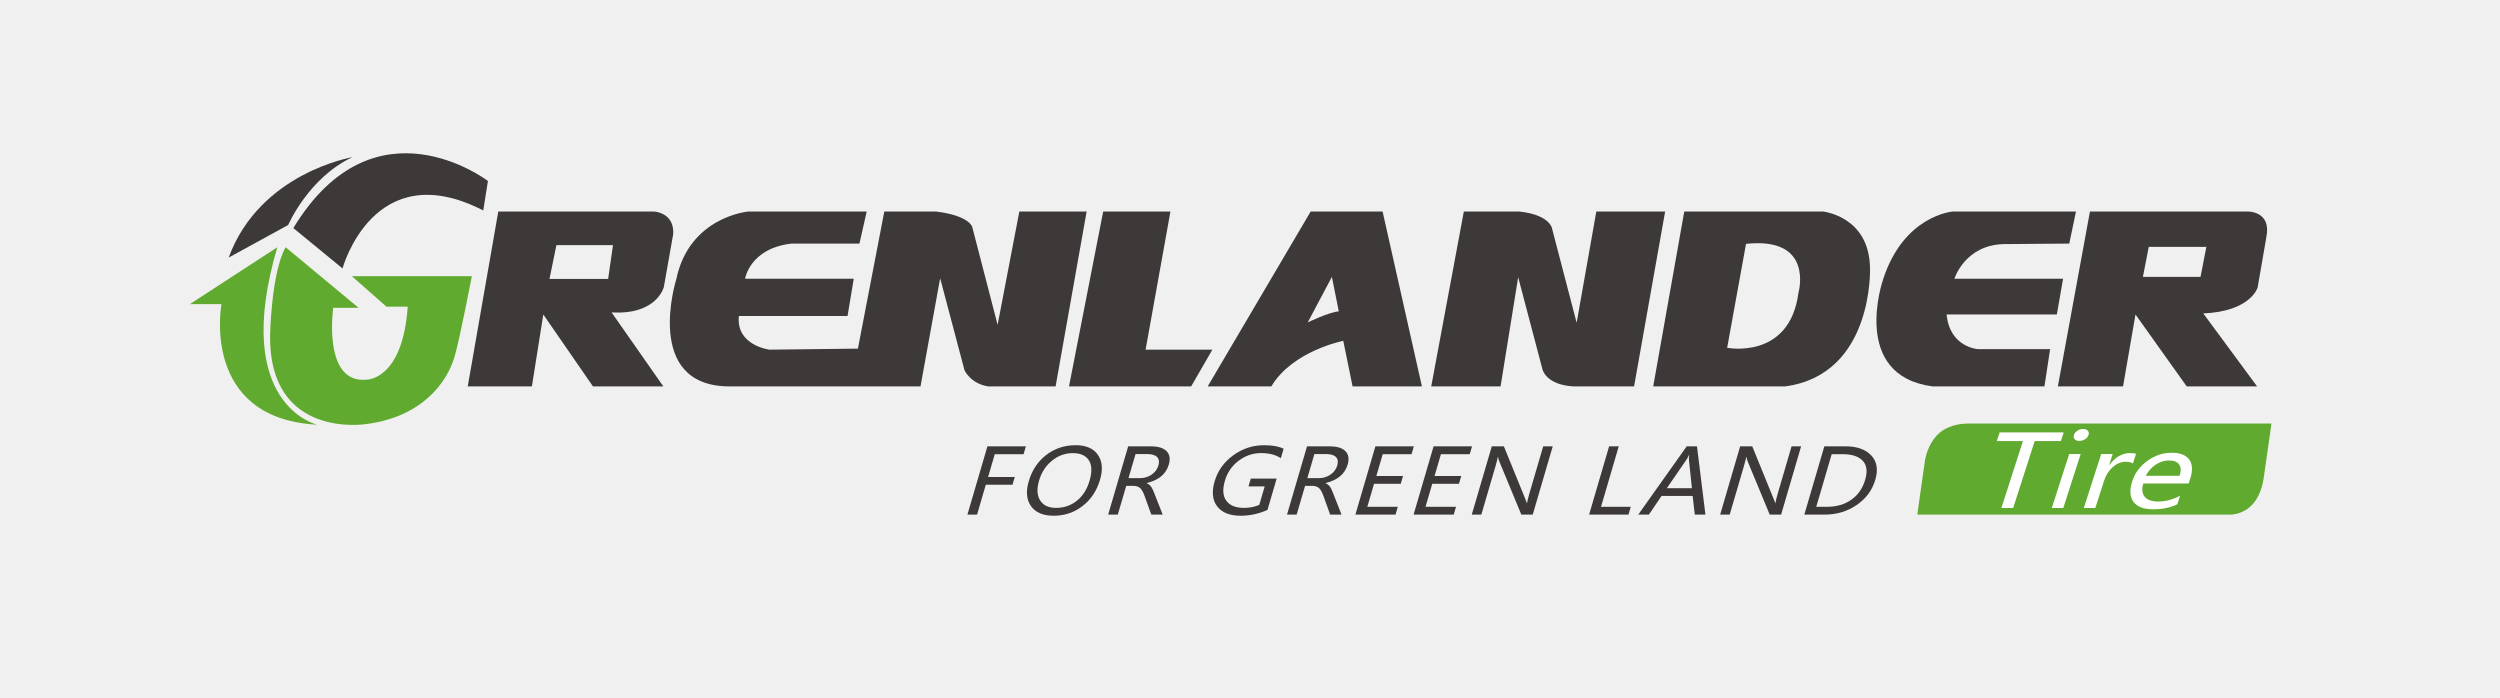
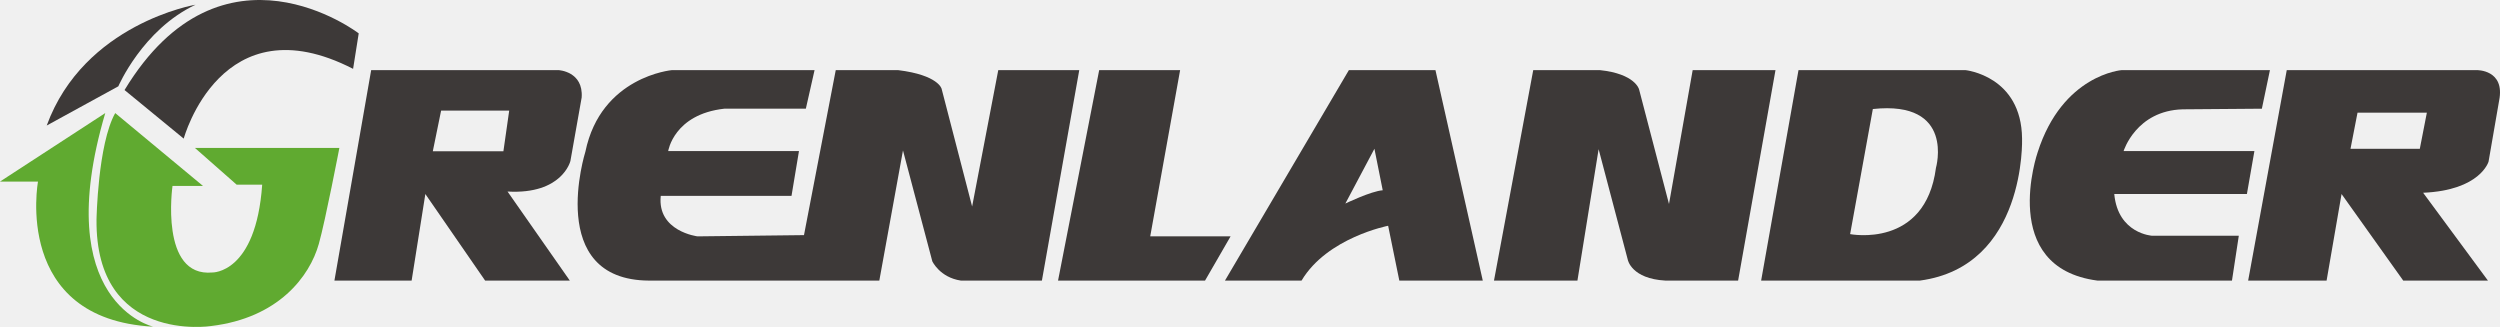
- <svg xmlns="http://www.w3.org/2000/svg" width="1886pt" height="526pt" viewBox="0 0 1886 526" version="1.1" id="svg29">
+ <svg xmlns="http://www.w3.org/2000/svg" width="1567.088pt" height="204.937pt" viewBox="0 0 1567.088 204.937" version="1.1" id="svg29">
  <defs id="defs33" />
-   <path d="m 172.522,194.308 44.895,-24.588 c 0,0 15.208,-35.528 48.411,-51.148 0,0 -69.88,11.734 -93.306,75.736" style="fill:#3d3938;fill-rule:nonzero;stroke:none;stroke-width:7.09" id="path4" />
-   <path d="m 221.302,172.058 37.102,30.452 c 0,0 23.411,-86.279 106.167,-43.731 l 3.524,-22.235 c 0,0 -85.499,-65.598 -146.793,35.514" style="fill:#3d3938;fill-rule:nonzero;stroke:none;stroke-width:7.09" id="path6" />
-   <path d="m 143.24,229.44 h 23.823 c 0,0 -16.002,86.258 72.22,90.952 0,0 -65.193,-14.825 -30.062,-133.896 z" style="fill:#60aa30;fill-rule:nonzero;stroke:none;stroke-width:7.09" id="path8" />
-   <path d="m 215.458,186.495 55.048,45.696 h -19.136 c 0,0 -8.189,57.338 24.999,54.232 0,0 27.311,0.78 31.218,-55.048 H 291.577 L 265.436,208.361 h 90.533 c 0,0 -8.707,45.32 -12.869,60.11 -5.736,20.455 -25.347,46.461 -67.526,51.517 0,0 -72.602,11.323 -71.836,-66.746 0,0 0.801,-47.227 11.72,-66.746" style="fill:#60aa30;fill-rule:nonzero;stroke:none;stroke-width:7.09" id="path10" />
-   <path d="m 648.37,183.758 5.466,-24.184 h -89.378 c 0,0 -44.505,3.892 -54.275,51.134 0,0 -25.375,80.416 39.825,80.799 h 144.418 l 14.832,-81.586 18.385,69.476 c 0,0 4.665,10.132 17.931,12.11 h 50.765 l 23.419,-131.933 h -50.772 l -16.385,85.485 -19.129,-73.787 c 0,0 -1.964,-8.593 -27.325,-11.699 H 667.117 L 647.208,263.004 580.454,263.784 c 0,0 -25.361,-3.12 -23.036,-25.39 h 81.969 l 4.679,-28.098 h -81.976 c 0,0 3.517,-23.014 35.146,-26.538 z" style="fill:#3d3938;fill-rule:nonzero;stroke:none;stroke-width:7.09" id="path12" />
-   <path d="m 832.248,159.574 h 50.737 L 864.238,263.784 h 50.368 l -16.002,27.715 h -92.143 z" style="fill:#3d3938;fill-rule:nonzero;stroke:none;stroke-width:7.09" id="path14" />
-   <path d="m 1104.323,159.574 -24.603,131.925 h 52.311 l 13.28,-82.359 18.328,69.469 c 0,0 2.347,11.706 23.447,12.89 h 45.667 l 23.426,-131.925 h -51.914 l -14.84,83.918 -18.76,-71.851 c 0,0 -2.325,-9.742 -24.588,-12.067 z" style="fill:#3d3938;fill-rule:nonzero;stroke:none;stroke-width:7.09" id="path16" />
-   <path d="m 1561.056,183.758 5.062,-24.184 h -92.916 c 0,0 -37.088,2.716 -52.693,51.531 0,0 -24.971,72.22 37.485,80.402 h 84.323 l 4.282,-28.098 h -54.254 c 0,0 -21.483,-1.191 -23.809,-26.162 h 83.138 l 4.708,-26.949 h -81.99 c 0,0 7.792,-25.354 37.088,-26.148 z" style="fill:#3d3938;fill-rule:nonzero;stroke:none;stroke-width:7.09" id="path18" />
-   <path d="m 1660.066,208.879 h -43.448 l 4.403,-22.653 h 43.462 z m 35.663,-49.305 h -119.071 l -24.198,131.925 h 49.17 l 9.38,-54.253 38.655,54.253 h 53.091 l -40.612,-55.048 c 35.926,-1.56 41.009,-19.519 41.009,-19.519 l 6.622,-38.244 c 3.893,-19.526 -14.046,-19.115 -14.046,-19.115 z" style="fill:#3d3938;fill-rule:nonzero;stroke:none;stroke-width:7.09" id="path20" />
-   <path d="m 1356.766,220.839 c -6.65,50.829 -53.8,41.534 -53.8,41.534 l 14.237,-78.409 c 51.722,-5.566 39.563,36.876 39.563,36.876 m 53.977,-18.335 c -0.369,-39.421 -35.514,-42.931 -35.514,-42.931 h -104.621 l -23.426,131.925 h 99.559 c 66.753,-8.976 64.002,-88.995 64.002,-88.995" style="fill:#3d3938;fill-rule:nonzero;stroke:none;stroke-width:7.09" id="path22" />
-   <path d="m 986.55,243.223 18.229,-34.344 5.197,26.014 c -7.289,0.518 -23.426,8.331 -23.426,8.331 z m 56.48,-83.649 h -54.261 l -77.679,131.925 h 48.007 c 16.017,-26.935 54.275,-34.359 54.275,-34.359 l 7.012,34.359 h 52.311 z" style="fill:#3d3938;fill-rule:nonzero;stroke:none;stroke-width:7.09" id="path24" />
-   <path d="m 458.791,210.431 h -44.249 l 5.204,-25.489 h 42.682 z m 34.6,-50.85 H 375.901 l -23.036,131.925 h 48.397 l 8.6,-54.261 37.471,54.261 h 53.084 l -39.038,-55.82 c 34.352,1.957 39.414,-19.143 39.414,-19.143 l 7.055,-39.804 c 1.149,-16.399 -14.457,-17.158 -14.457,-17.158 z" style="fill:#3d3938;fill-rule:nonzero;stroke:none;stroke-width:7.09" id="path26" />
-   <path d="m 1484.686,319.505 c -5.736,0 -10.508,1.156 -14.365,2.765 0,0.008 0,0.008 -0.07,0.014 -0.482,0.206 -0.922,0.418 -1.375,0.631 -0.39,0.177 -0.773,0.362 -1.149,0.56 -0.425,0.22 -0.829,0.44 -1.234,0.674 -8.296,4.949 -11.947,14.18 -13.329,18.938 -0.61,2.29 -0.9,3.843 -0.9,3.843 l -5.863,41.279 h 237.242 c 7.04,-0.645 20.859,-4.928 24.191,-28.219 l 5.75,-40.484 z" style="fill:#60aa30;fill-rule:nonzero;stroke:none;stroke-width:7.09" id="path28" />
-   <path d="m 1554.75,332.749 h -19.774 l -16.243,50.496 h -8.891 l 16.25,-50.496 h -19.689 l 2.113,-6.551 h 48.34 z" style="fill:#ffffff;fill-rule:nonzero;stroke:none;stroke-width:7.09" id="path30" />
-   <path d="m 1564.584,328.148 c 0.411,-1.276 1.283,-2.347 2.609,-3.219 1.333,-0.879 2.758,-1.312 4.289,-1.312 1.567,0 2.744,0.432 3.545,1.29 0.801,0.865 0.993,1.943 0.574,3.24 -0.411,1.276 -1.29,2.34 -2.638,3.191 -1.354,0.844 -2.808,1.269 -4.375,1.269 -1.56,0 -2.716,-0.425 -3.481,-1.269 -0.759,-0.851 -0.936,-1.914 -0.525,-3.191 z m -16.704,55.097 13.102,-40.733 h 8.671 l -13.11,40.733 z" style="fill:#ffffff;fill-rule:nonzero;stroke:none;stroke-width:7.09" id="path32" />
-   <path d="m 1609.067,349.659 c -1.177,-0.858 -3.02,-1.29 -5.559,-1.29 -3.361,0 -6.551,1.312 -9.579,3.921 -3.02,2.616 -5.218,6.062 -6.594,10.337 l -6.636,20.618 h -8.671 l 13.11,-40.733 h 8.664 l -2.666,8.288 h 0.177 c 4.41,-5.991 9.65,-8.983 15.719,-8.983 1.978,0 3.439,0.177 4.382,0.553 z" style="fill:#ffffff;fill-rule:nonzero;stroke:none;stroke-width:7.09" id="path34" />
-   <path d="m 1644.34,358.94 c 1.156,-3.687 1.021,-6.53 -0.397,-8.544 -1.411,-2.014 -3.992,-3.02 -7.735,-3.02 -3.453,0 -6.778,1.064 -9.99,3.198 -3.212,2.141 -5.693,4.928 -7.445,8.366 z m 6.814,5.778 h -34.245 c -1.255,4.346 -0.9,7.707 1.049,10.075 1.95,2.375 5.367,3.559 10.224,3.559 5.488,0 10.983,-1.461 16.499,-4.389 l -2.077,6.445 c -5.119,2.531 -11.231,3.8 -18.342,3.8 -7.069,0 -11.996,-1.872 -14.762,-5.601 -2.765,-3.736 -3.077,-8.919 -0.943,-15.549 2.007,-6.232 5.835,-11.373 11.486,-15.428 5.658,-4.048 11.713,-6.076 18.165,-6.076 6.402,0 10.848,1.709 13.344,5.14 2.503,3.425 2.751,8.217 0.773,14.379 z" style="fill:#ffffff;fill-rule:nonzero;stroke:none;stroke-width:7.09" id="path36" />
-   <path d="m 772.188,342.64 h -21.738 l -5.041,17.215 h 20.129 l -1.709,5.849 h -20.143 l -6.587,22.504 h -7.274 l 15.088,-51.488 h 29.013 z" style="fill:#3d3938;fill-rule:nonzero;stroke:none;stroke-width:7.09" id="path38" />
-   <path d="m 783.872,362.542 c -1.829,6.225 -1.553,11.224 0.822,14.974 2.382,3.758 6.367,5.637 11.968,5.637 6.012,0 11.252,-1.801 15.74,-5.403 4.488,-3.595 7.679,-8.636 9.572,-15.102 1.95,-6.651 1.773,-11.777 -0.525,-15.393 -2.297,-3.609 -6.367,-5.417 -12.209,-5.417 -5.743,0 -10.954,1.907 -15.634,5.722 -4.679,3.807 -7.927,8.799 -9.735,14.981 m -7.792,0.532 c 2.439,-8.31 6.835,-14.918 13.195,-19.838 6.36,-4.913 13.748,-7.374 22.157,-7.374 7.827,0 13.422,2.396 16.789,7.211 3.361,4.807 3.914,11.068 1.659,18.775 -2.453,8.352 -6.842,14.974 -13.166,19.874 -6.331,4.899 -13.599,7.345 -21.788,7.345 -7.998,0 -13.705,-2.404 -17.116,-7.211 -3.41,-4.807 -3.985,-11.068 -1.73,-18.782" style="fill:#3d3938;fill-rule:nonzero;stroke:none;stroke-width:7.09" id="path40" />
-   <path d="m 856.659,342.541 -5.332,18.179 h 8.579 c 3.318,0 6.275,-0.886 8.87,-2.659 2.588,-1.773 4.311,-4.098 5.155,-6.977 0.78,-2.687 0.454,-4.779 -1,-6.289 -1.446,-1.503 -3.978,-2.255 -7.586,-2.255 z m 20.455,45.667 h -8.572 l -5.155,-14.294 c -1.028,-2.857 -2.177,-4.807 -3.417,-5.835 -1.248,-1.028 -2.949,-1.546 -5.112,-1.546 h -5.232 l -6.353,21.674 h -7.267 l 15.088,-51.488 h 17.158 c 5.474,0 9.409,1.212 11.805,3.63 2.396,2.411 2.957,5.793 1.68,10.139 -2.092,7.126 -7.615,11.762 -16.57,13.882 l -0.071,0.17 c 1.368,0.596 2.46,1.453 3.261,2.56 0.801,1.106 1.709,3.006 2.716,5.686 z" style="fill:#3d3938;fill-rule:nonzero;stroke:none;stroke-width:7.09" id="path42" />
-   <path d="m 956.188,384.677 c -6.48,2.921 -13.258,4.389 -20.334,4.389 -8.147,0 -14.01,-2.354 -17.612,-7.062 -3.602,-4.708 -4.254,-10.997 -1.943,-18.86 2.333,-7.955 6.991,-14.492 13.996,-19.611 6.998,-5.119 14.804,-7.671 23.404,-7.671 6.083,0 10.975,0.879 14.669,2.652 l -2.106,7.175 c -3.744,-2.588 -8.728,-3.885 -14.96,-3.885 -6.133,0 -11.741,1.914 -16.839,5.75 -5.105,3.836 -8.572,8.884 -10.408,15.159 -1.886,6.445 -1.531,11.465 1.078,15.045 2.609,3.595 7.026,5.388 13.251,5.388 4.29,0 8.161,-0.752 11.606,-2.255 l 4.077,-13.932 h -12.209 l 1.723,-5.878 h 19.519 z" style="fill:#3d3938;fill-rule:nonzero;stroke:none;stroke-width:7.09" id="path44" />
-   <path d="m 991.584,342.541 -5.332,18.179 h 8.579 c 3.318,0 6.275,-0.886 8.863,-2.659 2.595,-1.773 4.318,-4.098 5.154,-6.977 0.787,-2.687 0.461,-4.779 -0.993,-6.289 -1.446,-1.503 -3.978,-2.255 -7.586,-2.255 z m 20.455,45.667 h -8.579 l -5.147,-14.294 c -1.028,-2.857 -2.177,-4.807 -3.417,-5.835 -1.248,-1.028 -2.957,-1.546 -5.112,-1.546 h -5.232 l -6.353,21.674 h -7.267 l 15.088,-51.488 h 17.158 c 5.473,0 9.409,1.212 11.805,3.63 2.389,2.411 2.957,5.793 1.68,10.139 -2.092,7.126 -7.615,11.762 -16.577,13.882 l -0.071,0.17 c 1.368,0.596 2.46,1.453 3.261,2.56 0.801,1.106 1.709,3.006 2.716,5.686 z" style="fill:#3d3938;fill-rule:nonzero;stroke:none;stroke-width:7.09" id="path46" />
-   <path d="m 1052.785,388.201 h -30.282 l 15.088,-51.481 h 29.006 l -1.73,5.913 h -21.738 l -4.828,16.484 h 20.136 l -1.73,5.885 h -20.136 l -5.069,17.314 h 23.007 z" style="fill:#3d3938;fill-rule:nonzero;stroke:none;stroke-width:7.09" id="path48" />
-   <path d="m 1096.694,388.201 h -30.282 l 15.088,-51.481 h 29.006 l -1.73,5.913 h -21.738 l -4.828,16.484 h 20.136 l -1.723,5.885 h -20.143 l -5.069,17.314 h 23.007 z" style="fill:#3d3938;fill-rule:nonzero;stroke:none;stroke-width:7.09" id="path50" />
-   <path d="m 1156.301,388.201 h -8.614 l -16.584,-40.045 c -0.468,-1.134 -0.78,-2.248 -0.943,-3.361 h -0.22 c -0.142,1.149 -0.745,3.559 -1.815,7.211 l -10.607,36.195 h -7.204 l 15.088,-51.481 h 9.125 l 16.024,39.35 c 0.759,1.858 1.191,3.049 1.283,3.559 h 0.149 c 0.184,-1.468 0.794,-3.97 1.836,-7.516 l 10.373,-35.394 h 7.197 z" style="fill:#3d3938;fill-rule:nonzero;stroke:none;stroke-width:7.09" id="path52" />
-   <path d="m 1228.528,388.201 h -29.7 l 15.088,-51.481 h 7.267 l -13.365,45.596 h 22.433 z" style="fill:#3d3938;fill-rule:nonzero;stroke:none;stroke-width:7.09" id="path54" />
-   <path d="m 1276.379,368.299 -2.233,-21.405 c -0.071,-0.688 -0.01,-1.879 0.184,-3.588 h -0.191 c -0.716,1.553 -1.375,2.751 -1.957,3.588 l -14.705,21.405 z m 10.195,19.909 h -8.033 l -1.609,-14.095 h -23.447 l -9.55,14.095 h -8.033 l 36.535,-51.481 h 7.778 z" style="fill:#3d3938;fill-rule:nonzero;stroke:none;stroke-width:7.09" id="path56" />
-   <path d="m 1343.678,388.201 h -8.614 l -16.584,-40.045 c -0.468,-1.134 -0.78,-2.248 -0.943,-3.361 h -0.22 c -0.142,1.149 -0.751,3.559 -1.822,7.211 l -10.607,36.195 h -7.196 l 15.088,-51.481 h 9.125 l 16.017,39.35 c 0.766,1.858 1.198,3.049 1.29,3.559 h 0.142 c 0.191,-1.468 0.801,-3.97 1.843,-7.516 l 10.373,-35.394 h 7.197 z" style="fill:#3d3938;fill-rule:nonzero;stroke:none;stroke-width:7.09" id="path58" />
-   <path d="m 1381.815,342.64 -11.628,39.683 h 8.175 c 7.154,0 13.251,-1.787 18.307,-5.353 5.062,-3.566 8.529,-8.565 10.415,-14.988 1.879,-6.424 1.234,-11.252 -1.936,-14.492 -3.176,-3.233 -8.118,-4.85 -14.825,-4.85 z m -20.625,45.568 15.088,-51.488 h 16.066 c 8.529,0 14.96,2.276 19.285,6.821 4.332,4.538 5.374,10.635 3.134,18.278 -2.333,7.976 -7.04,14.365 -14.109,19.172 -7.062,4.807 -15.059,7.218 -23.979,7.218 z" style="fill:#3d3938;fill-rule:nonzero;stroke:none;stroke-width:7.09" id="path60" />
+   <path d="m 29.282,78.686 44.895,-24.588 c 0,0 15.208,-35.528 48.411,-51.148 0,0 -69.88,11.734 -93.306,75.736" style="fill:#3d3938;fill-rule:nonzero;stroke:none;stroke-width:7.09" id="path4" />
+   <path d="m 78.062,56.436 37.102,30.452 c 0,0 23.411,-86.279 106.167,-43.731 l 3.524,-22.235 c 0,0 -85.499,-65.598 -146.793,35.514" style="fill:#3d3938;fill-rule:nonzero;stroke:none;stroke-width:7.09" id="path6" />
+   <path d="m 0,113.817 h 23.823 c 0,0 -16.002,86.258 72.22,90.952 0,0 -65.193,-14.825 -30.062,-133.896 z" style="fill:#60aa30;fill-rule:nonzero;stroke:none;stroke-width:7.09" id="path8" />
+   <path d="m 72.219,70.873 55.048,45.696 h -19.136 c 0,0 -8.189,57.338 24.999,54.232 0,0 27.311,0.78 31.218,-55.048 H 148.337 L 122.197,92.738 h 90.533 c 0,0 -8.707,45.32 -12.869,60.11 -5.736,20.455 -25.347,46.461 -67.526,51.517 0,0 -72.602,11.323 -71.836,-66.746 0,0 0.801,-47.227 11.72,-66.746" style="fill:#60aa30;fill-rule:nonzero;stroke:none;stroke-width:7.09" id="path10" />
+   <path d="m 505.131,68.136 5.466,-24.184 h -89.378 c 0,0 -44.505,3.892 -54.275,51.134 0,0 -25.375,80.416 39.825,80.799 h 144.418 l 14.832,-81.586 18.385,69.476 c 0,0 4.665,10.132 17.931,12.11 h 50.765 L 676.52,43.951 H 625.748 L 609.362,129.437 590.233,55.65 c 0,0 -1.964,-8.593 -27.325,-11.699 h -39.031 l -19.909,103.43 -66.753,0.78 c 0,0 -25.361,-3.12 -23.036,-25.39 h 81.969 l 4.679,-28.098 h -81.976 c 0,0 3.517,-23.014 35.146,-26.538 z" style="fill:#3d3938;fill-rule:nonzero;stroke:none;stroke-width:7.09" id="path12" />
+   <path d="m 689.008,43.951 h 50.737 L 720.999,148.162 h 50.368 l -16.002,27.715 h -92.143 z" style="fill:#3d3938;fill-rule:nonzero;stroke:none;stroke-width:7.09" id="path14" />
+   <path d="m 961.084,43.951 -24.603,131.925 h 52.311 l 13.28,-82.359 18.328,69.469 c 0,0 2.347,11.706 23.447,12.89 h 45.667 l 23.426,-131.925 h -51.914 l -14.84,83.918 -18.76,-71.851 c 0,0 -2.325,-9.742 -24.588,-12.067 z" style="fill:#3d3938;fill-rule:nonzero;stroke:none;stroke-width:7.09" id="path16" />
+   <path d="m 1417.816,68.136 5.062,-24.184 h -92.916 c 0,0 -37.088,2.716 -52.693,51.531 0,0 -24.971,72.22 37.485,80.402 h 84.323 l 4.282,-28.098 h -54.254 c 0,0 -21.483,-1.191 -23.809,-26.162 h 83.138 l 4.708,-26.949 h -81.99 c 0,0 7.792,-25.354 37.088,-26.148 z" style="fill:#3d3938;fill-rule:nonzero;stroke:none;stroke-width:7.09" id="path18" />
+   <path d="m 1516.827,93.257 h -43.448 l 4.403,-22.653 h 43.462 z m 35.663,-49.305 h -119.071 l -24.198,131.925 h 49.17 l 9.38,-54.253 38.655,54.253 h 53.091 l -40.612,-55.048 c 35.926,-1.56 41.009,-19.519 41.009,-19.519 l 6.622,-38.244 c 3.893,-19.526 -14.046,-19.115 -14.046,-19.115 z" style="fill:#3d3938;fill-rule:nonzero;stroke:none;stroke-width:7.09" id="path20" />
+   <path d="m 1213.526,105.217 c -6.65,50.829 -53.8,41.534 -53.8,41.534 l 14.237,-78.409 c 51.722,-5.566 39.563,36.876 39.563,36.876 m 53.977,-18.335 c -0.369,-39.421 -35.514,-42.931 -35.514,-42.931 H 1127.368 L 1103.942,175.877 h 99.559 c 66.753,-8.976 64.002,-88.995 64.002,-88.995" style="fill:#3d3938;fill-rule:nonzero;stroke:none;stroke-width:7.09" id="path22" />
+   <path d="m 843.31,127.6 18.229,-34.344 5.197,26.014 c -7.289,0.518 -23.426,8.331 -23.426,8.331 z m 56.48,-83.649 h -54.261 l -77.679,131.925 h 48.007 c 16.017,-26.935 54.275,-34.359 54.275,-34.359 l 7.012,34.359 h 52.311 z" style="fill:#3d3938;fill-rule:nonzero;stroke:none;stroke-width:7.09" id="path24" />
+   <path d="m 315.552,94.809 h -44.249 l 5.204,-25.489 h 42.682 z m 34.6,-50.85 H 232.661 L 209.626,175.884 h 48.397 l 8.6,-54.261 37.471,54.261 h 53.084 l -39.038,-55.82 c 34.352,1.957 39.414,-19.143 39.414,-19.143 l 7.055,-39.804 c 1.149,-16.399 -14.457,-17.158 -14.457,-17.158 z" style="fill:#3d3938;fill-rule:nonzero;stroke:none;stroke-width:7.09" id="path26" />
</svg>
